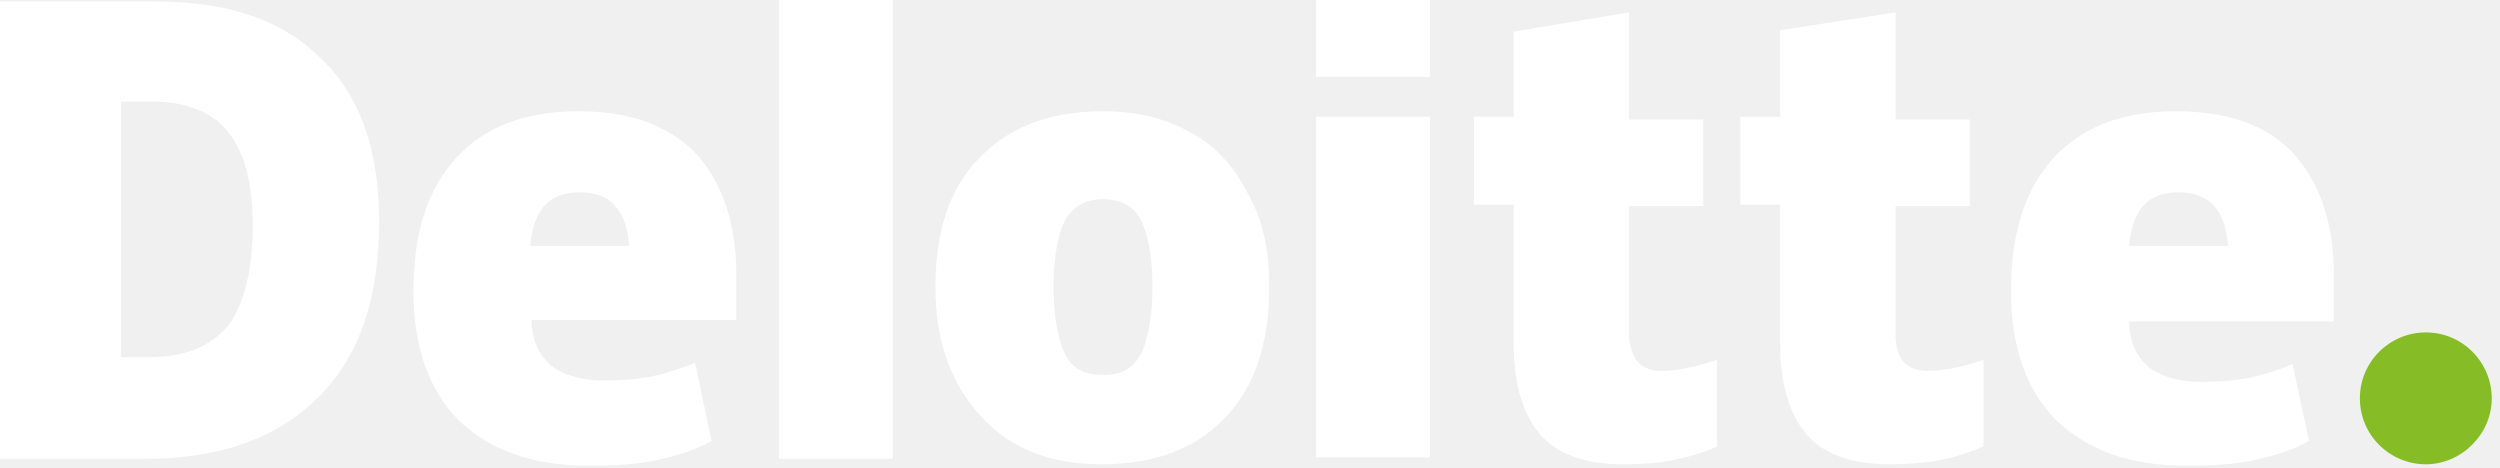
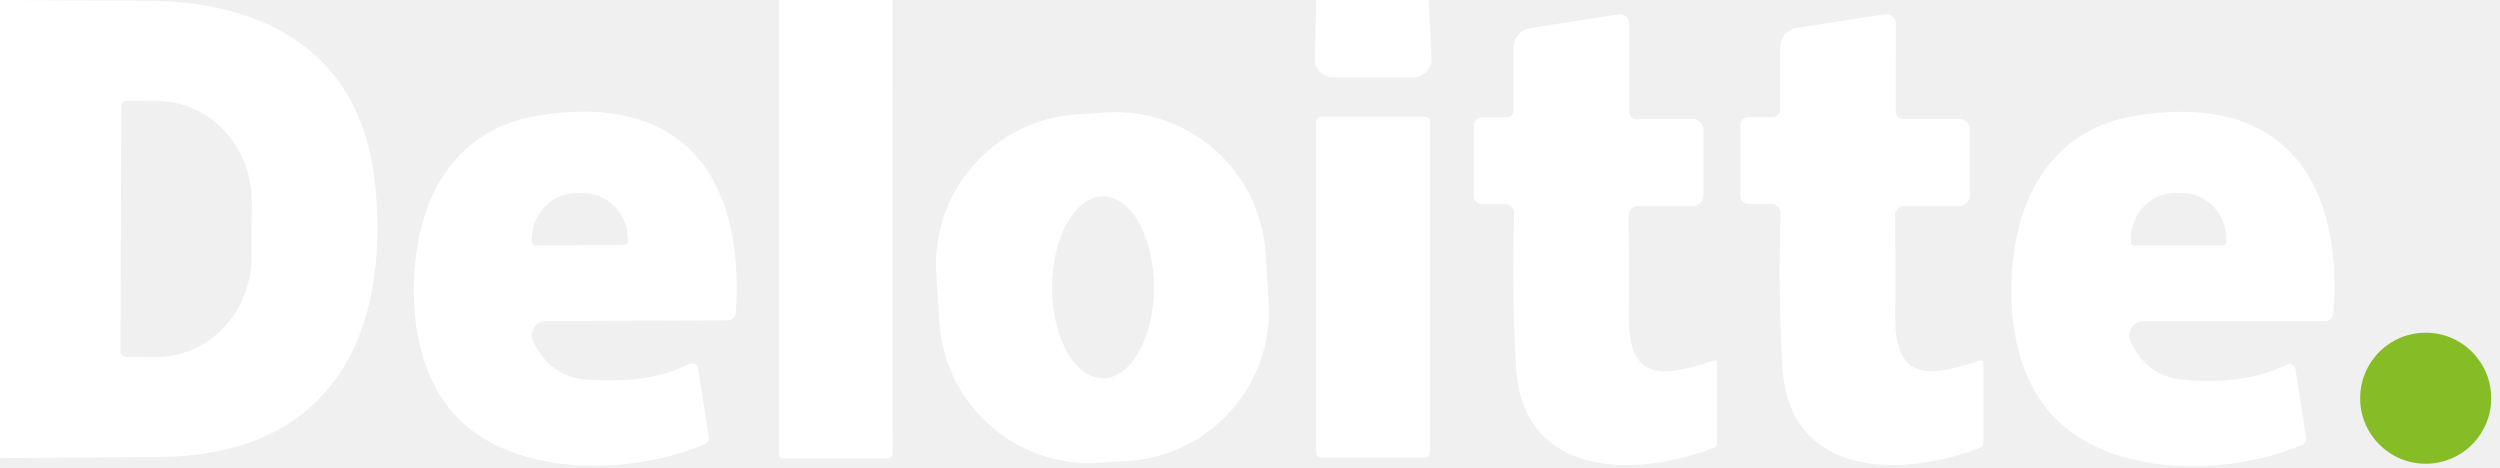
- <svg xmlns="http://www.w3.org/2000/svg" version="1.1" id="Layer_1" x="0px" y="0px" viewBox="0 0 182 34" style="enable-background:new 0 0 182 34;" xml:space="preserve">
-   <style type="text/css">
- 	.st0{fill:#86BC25;}
- 	.st1{fill:#FFFFFF;}
- </style>
-   <g>
-     <path class="st0" d="M171.8,29c0-2.7,2.2-4.8,4.8-4.8c2.7,0,4.8,2.2,4.8,4.8s-2.2,4.8-4.8,4.8S171.8,31.7,171.8,29" />
-     <path class="st1" d="M27.6,16.1c0,5.6-1.4,9.8-4.4,12.8s-7.2,4.5-12.6,4.5H0V0.1h11.2c5.3,0,9.3,1.3,12.1,4.1   C26.2,6.9,27.6,10.9,27.6,16.1 M18.4,16.4c0-3.1-0.6-5.3-1.8-6.8c-1.1-1.4-3-2.2-5.4-2.2H8.8v18.6h2c2.7,0,4.6-0.8,5.9-2.4   C17.8,22,18.4,19.6,18.4,16.4" />
-     <rect x="56.7" class="st1" width="8.3" height="33.4" />
-     <path class="st1" d="M92.4,20.9c0,4-1,7.2-3.2,9.5s-5.2,3.4-9,3.4c-3.7,0-6.6-1.1-8.8-3.5c-2.2-2.4-3.3-5.5-3.3-9.4   c0-4,1-7.2,3.2-9.4c2.2-2.3,5.2-3.4,9-3.4c2.4,0,4.5,0.5,6.3,1.5c1.9,1,3.2,2.5,4.2,4.4C92,16.1,92.4,18.3,92.4,20.9 M76.7,20.9   c0,2.2,0.3,3.7,0.8,4.8c0.5,1.1,1.4,1.6,2.8,1.6s2.2-0.5,2.8-1.6c0.5-1.1,0.8-2.8,0.8-4.8c0-2.2-0.3-3.7-0.8-4.8   c-0.5-1-1.4-1.6-2.8-1.6c-1.2,0-2.2,0.5-2.8,1.6C77,17.2,76.7,18.7,76.7,20.9" />
-     <rect x="95.8" y="8.5" class="st1" width="8.3" height="24.8" />
-     <rect x="95.8" class="st1" width="8.3" height="5.6" />
-     <path class="st1" d="M121,27c1.1,0,2.5-0.3,4-0.8v6.3c-1.1,0.5-2.2,0.8-3.2,1c-1,0.2-2.2,0.3-3.6,0.3c-2.8,0-4.8-0.7-6.1-2.2   c-1.2-1.4-1.9-3.6-1.9-6.5V14.9h-2.9V8.5h2.9V2.3l8.4-1.4v7.8h5.4V15h-5.4v9.6C118.8,26.3,119.5,27,121,27" />
-     <path class="st1" d="M140.4,27c1.1,0,2.5-0.3,4-0.8v6.3c-1.1,0.5-2.2,0.8-3.2,1c-1,0.2-2.2,0.3-3.6,0.3c-2.8,0-4.8-0.7-6.1-2.2   c-1.2-1.4-1.9-3.6-1.9-6.5V14.9h-2.9V8.5h2.9V2.2l8.4-1.3v7.8h5.4V15h-5.4v9.6C138.1,26.3,138.9,27,140.4,27" />
-     <path class="st1" d="M166.8,11c-2-2-4.8-2.9-8.4-2.9c-3.8,0-6.8,1.1-8.9,3.4c-2.1,2.3-3.1,5.5-3.1,9.7c0,4,1.1,7.2,3.3,9.4   c2.3,2.2,5.4,3.3,9.4,3.3c2,0,3.6-0.1,5-0.4c1.3-0.3,2.8-0.7,4-1.4l-1.2-5.6c-0.9,0.4-1.9,0.7-2.7,0.9c-1.2,0.3-2.6,0.4-4,0.4   c-1.6,0-2.9-0.4-3.8-1.1c-0.9-0.8-1.4-1.9-1.4-3.3h14.9v-3.9C169.8,15.8,168.7,13,166.8,11 M155,17.9c0.1-1.3,0.5-2.4,1.1-3   c0.6-0.6,1.4-0.9,2.5-0.9c1,0,2,0.3,2.6,1c0.6,0.7,0.9,1.6,1,2.9H155z" />
-     <path class="st1" d="M50.5,11c-2.1-2-4.8-2.9-8.4-2.9c-3.8,0-6.8,1.1-8.9,3.4s-3.1,5.5-3.1,9.7c0,4,1.1,7.2,3.3,9.4   c2.3,2.2,5.4,3.3,9.4,3.3c2,0,3.6-0.1,5-0.4c1.3-0.3,2.8-0.7,4-1.4l-1.2-5.7c-0.9,0.4-1.9,0.7-2.7,0.9c-1.2,0.3-2.6,0.4-4,0.4   c-1.6,0-2.9-0.4-3.8-1.1c-0.9-0.8-1.4-1.9-1.4-3.3h14.9v-3.8C53.5,15.8,52.4,13,50.5,11 M38.6,17.9c0.1-1.3,0.5-2.4,1.1-3   s1.4-0.9,2.5-0.9s2,0.3,2.6,1c0.6,0.7,0.9,1.6,1,2.9H38.6z" />
-   </g>
+ <svg xmlns="http://www.w3.org/2000/svg" version="1.1" viewBox="0.00 0.00 182.00 34.00">
+   <path fill="#ffffff" d="   M 0.91 0.00   Q 5.83 0.05 10.76 0.06   C 19.56 0.09 26.34 4.05 27.30 13.33   C 28.46 24.45 24.03 33.15 11.73 33.26   Q 5.89 33.31 0.00 33.35   L 0.00 0.00   L 0.91 0.00   Z   M 8.83 7.74   L 8.77 25.58   A 0.40 0.40 0.0 0 0 9.17 25.98   L 11.37 25.99   A 7.30 6.92 -89.8 0 0 18.31 18.72   L 18.33 14.68   A 7.30 6.92 -89.8 0 0 11.43 7.35   L 9.23 7.34   A 0.40 0.40 0.0 0 0 8.83 7.74   Z" />
+   <path fill="#ffffff" d="   M 64.97 0.00   L 64.99 33.08   A 0.29 0.29 0.0 0 1 64.70 33.37   L 56.98 33.37   A 0.29 0.28 -90.0 0 1 56.70 33.08   L 56.71 0.00   L 64.97 0.00   Z" />
+   <path fill="#ffffff" d="   M 104.01 0.00   L 104.21 4.24   A 1.32 1.32 0.0 0 1 102.89 5.63   L 97.03 5.63   A 1.32 1.31 0.8 0 1 95.71 4.28   L 95.83 0.00   L 104.01 0.00   Z" />
+   <path fill="#ffffff" d="   M 123.25 15.00   L 119.24 15.00   A 0.68 0.68 0.0 0 0 118.56 15.68   Q 118.63 20.93 118.58 22.66   C 118.44 27.94 121.04 27.45 124.78 26.24   A 0.17 0.17 0.0 0 1 125.00 26.40   L 125.00 32.25   A 0.37 0.36 79.5 0 1 124.77 32.59   C 119.16 34.79 110.86 34.87 110.37 26.74   Q 110.05 21.33 110.23 15.56   A 0.68 0.67 -89.2 0 0 109.56 14.86   L 107.87 14.86   A 0.57 0.57 0.0 0 1 107.30 14.29   L 107.30 9.11   A 0.56 0.56 0.0 0 1 107.86 8.55   L 109.64 8.55   A 0.55 0.54 0.0 0 0 110.19 8.01   L 110.19 3.44   A 1.41 1.41 0.0 0 1 111.38 2.05   L 117.81 1.05   A 0.69 0.69 0.0 0 1 118.61 1.73   L 118.61 8.16   A 0.51 0.50 -90.0 0 0 119.11 8.67   L 123.24 8.67   A 0.77 0.76 -0.0 0 1 124.01 9.43   L 124.01 14.24   A 0.76 0.76 0.0 0 1 123.25 15.00   Z" />
+   <path fill="#ffffff" d="   M 143.41 14.23   A 0.76 0.76 0.0 0 1 142.65 14.99   L 138.64 14.99   A 0.68 0.68 0.0 0 0 137.96 15.67   Q 138.02 20.92 137.97 22.65   C 137.83 27.93 140.43 27.44 144.17 26.24   A 0.17 0.17 0.0 0 1 144.39 26.40   L 144.39 32.25   A 0.37 0.36 79.5 0 1 144.16 32.59   C 138.54 34.78 130.24 34.86 129.76 26.73   Q 129.44 21.31 129.63 15.54   A 0.68 0.67 -89.1 0 0 128.96 14.84   L 127.27 14.84   A 0.57 0.57 0.0 0 1 126.70 14.27   L 126.70 9.09   A 0.56 0.56 0.0 0 1 127.26 8.53   L 129.04 8.53   A 0.55 0.54 0.0 0 0 129.59 7.99   L 129.59 3.42   A 1.41 1.41 0.0 0 1 130.79 2.03   L 137.22 1.04   A 0.69 0.69 0.0 0 1 138.02 1.72   L 138.01 8.15   A 0.51 0.50 -90.0 0 0 138.51 8.66   L 142.64 8.66   A 0.77 0.76 0.0 0 1 143.41 9.42   L 143.41 14.23   Z" />
+   <path fill="#ffffff" d="   M 39.77 23.37   A 1.05 1.05 0.0 0 0 38.86 24.95   L 39.18 25.49   A 4.31 4.28 77.2 0 0 42.51 27.61   Q 47.19 28.02 50.16 26.50   A 0.46 0.46 0.0 0 1 50.82 26.83   L 51.61 31.80   A 0.49 0.49 0.0 0 1 51.32 32.33   C 46.46 34.40 38.96 34.76 34.41 31.38   C 30.51 28.48 29.68 23.03 30.32 18.36   C 31.01 13.25 33.86 9.32 39.03 8.44   C 49.57 6.65 54.24 12.72 53.57 22.75   A 0.62 0.61 1.8 0 1 52.96 23.32   L 39.77 23.37   Z   M 38.97 17.87   L 45.45 17.83   A 0.26 0.26 0.0 0 0 45.71 17.57   L 45.71 17.40   A 3.37 3.28 89.7 0 0 42.41 14.05   L 41.97 14.05   A 3.37 3.28 89.7 0 0 38.71 17.44   L 38.71 17.61   A 0.26 0.26 0.0 0 0 38.97 17.87   Z" />
+   <path fill="#ffffff" d="   M 92.358 21.911   A 10.96 10.96 0.0 0 1 82.128 33.556   L 80.032 33.691   A 10.96 10.96 0.0 0 1 68.388 23.461   L 68.162 19.969   A 10.96 10.96 0.0 0 1 78.392 8.324   L 80.488 8.189   A 10.96 10.96 0.0 0 1 92.132 18.419   L 92.358 21.911   Z   M 80.288 27.54   A 6.62 3.71 90.1 0 0 84.01 20.927   A 6.62 3.71 90.1 0 0 80.312 14.3   A 6.62 3.71 90.1 0 0 76.59 20.913   A 6.62 3.71 90.1 0 0 80.288 27.54   Z" />
+   <path fill="#ffffff" d="   M 156.06 23.38   A 1.05 1.05 0.0 0 0 155.15 24.96   L 155.46 25.50   A 4.32 4.29 77.4 0 0 158.79 27.63   Q 163.47 28.06 166.45 26.55   A 0.46 0.46 0.0 0 1 167.11 26.89   L 167.88 31.86   A 0.49 0.49 0.0 0 1 167.59 32.39   C 162.72 34.45 155.21 34.78 150.67 31.38   C 146.78 28.46 145.97 23.00 146.62 18.33   C 147.33 13.22 150.20 9.30 155.38 8.44   C 165.93 6.68 170.59 12.78 169.88 22.81   A 0.62 0.61 2.0 0 1 169.26 23.38   L 156.06 23.38   Z   M 155.39 17.87   L 161.81 17.87   A 0.27 0.27 0.0 0 0 162.08 17.60   L 162.08 17.43   A 3.38 3.23 -90.0 0 0 158.85 14.05   L 158.35 14.05   A 3.38 3.23 90.0 0 0 155.12 17.43   L 155.12 17.60   A 0.27 0.27 0.0 0 0 155.39 17.87   Z" />
+   <rect fill="#ffffff" x="95.82" y="8.50" width="8.28" height="24.80" rx="0.35" />
+   <circle fill="#86bc25" cx="176.59" cy="28.99" r="4.77" />
</svg>
